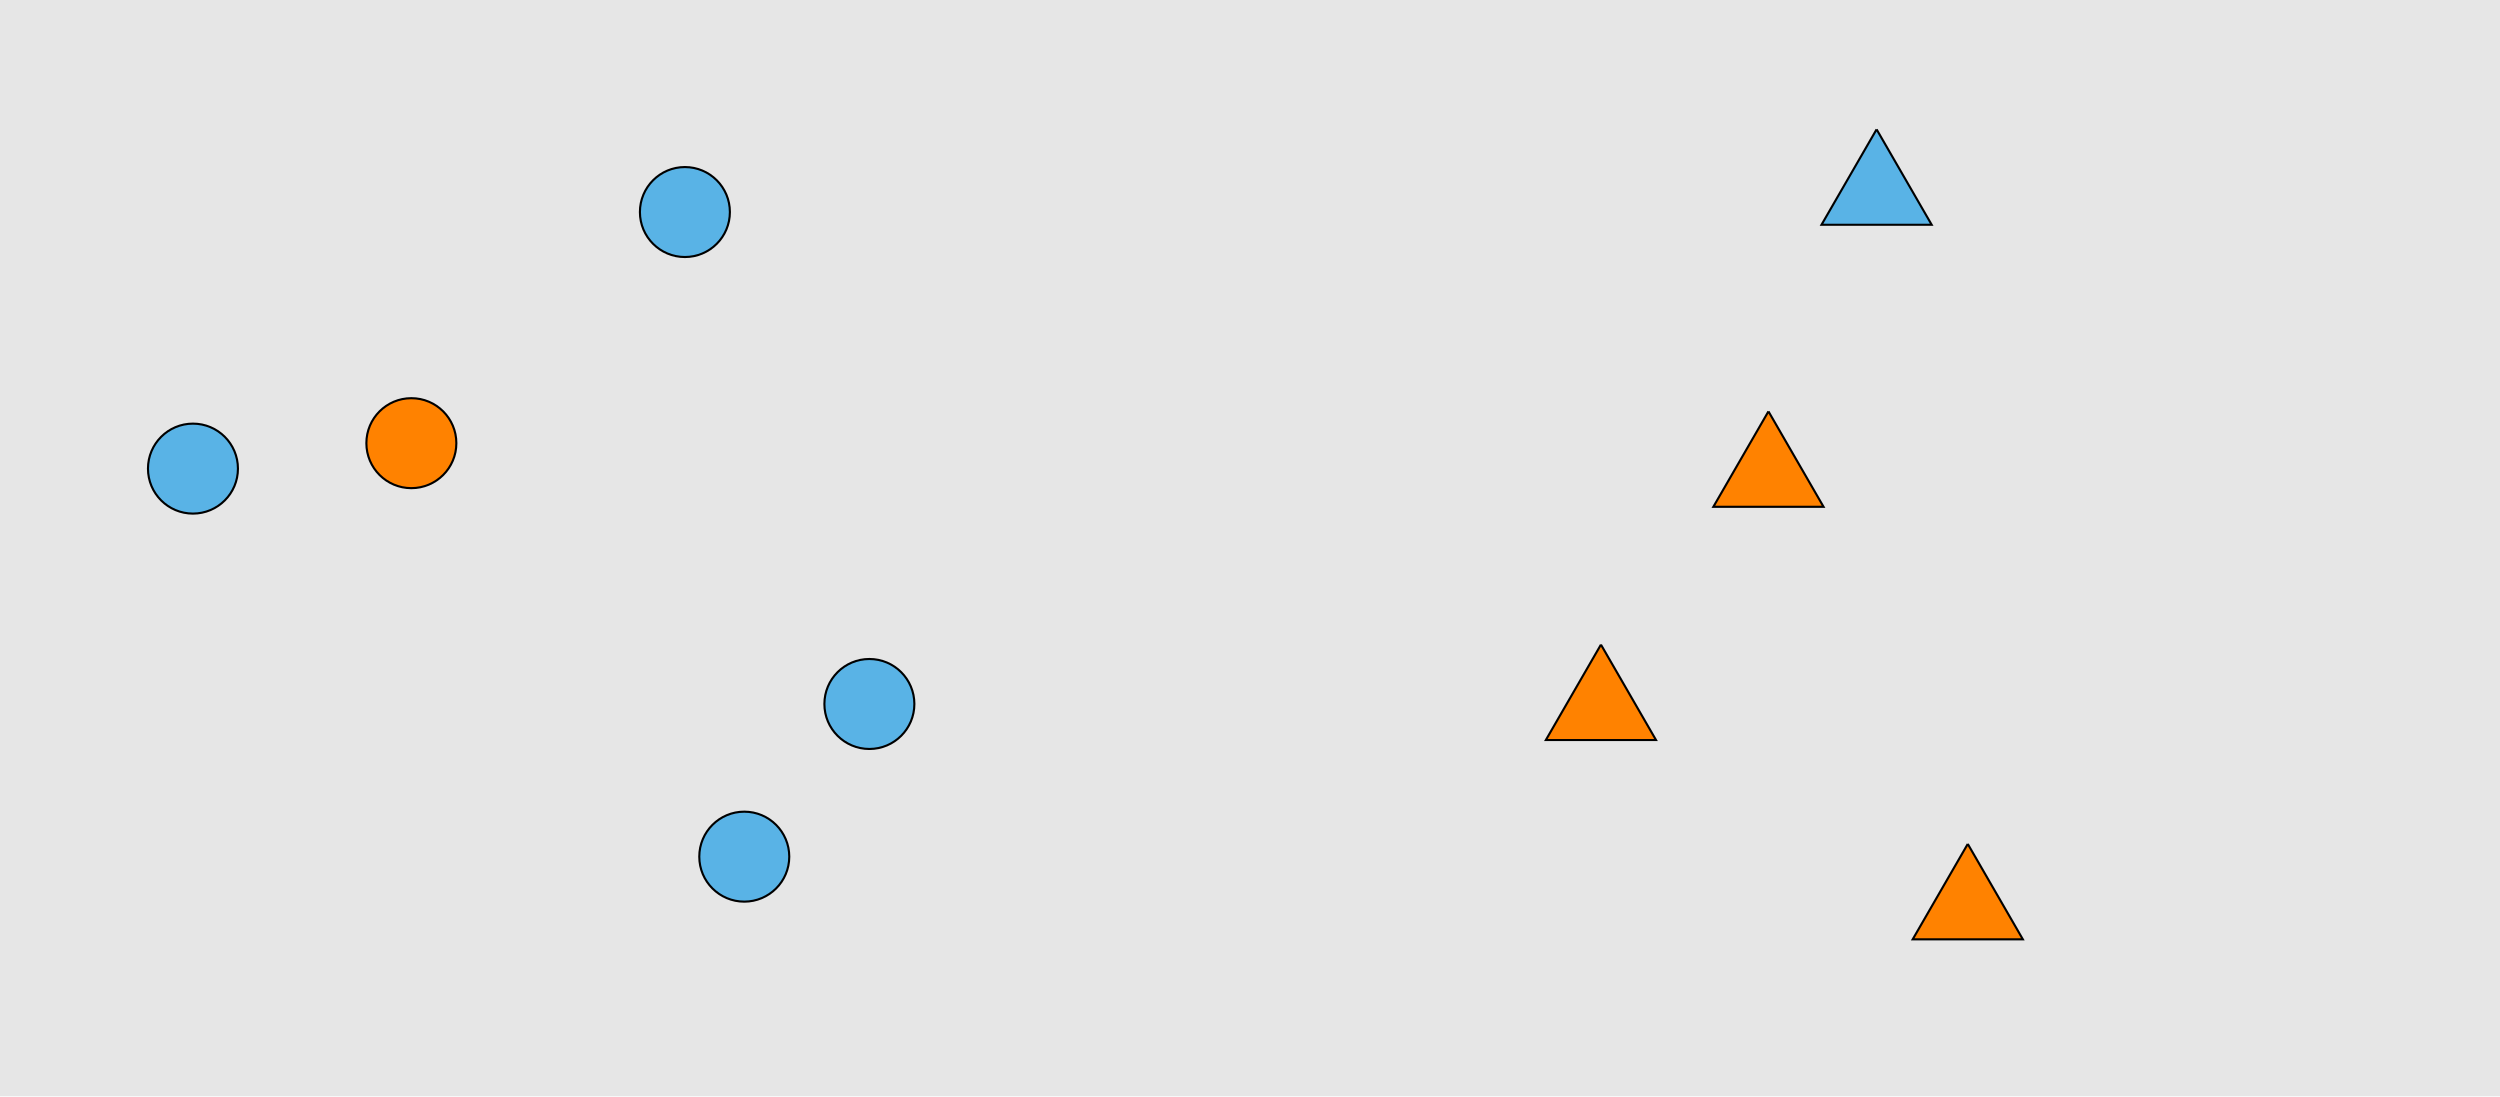
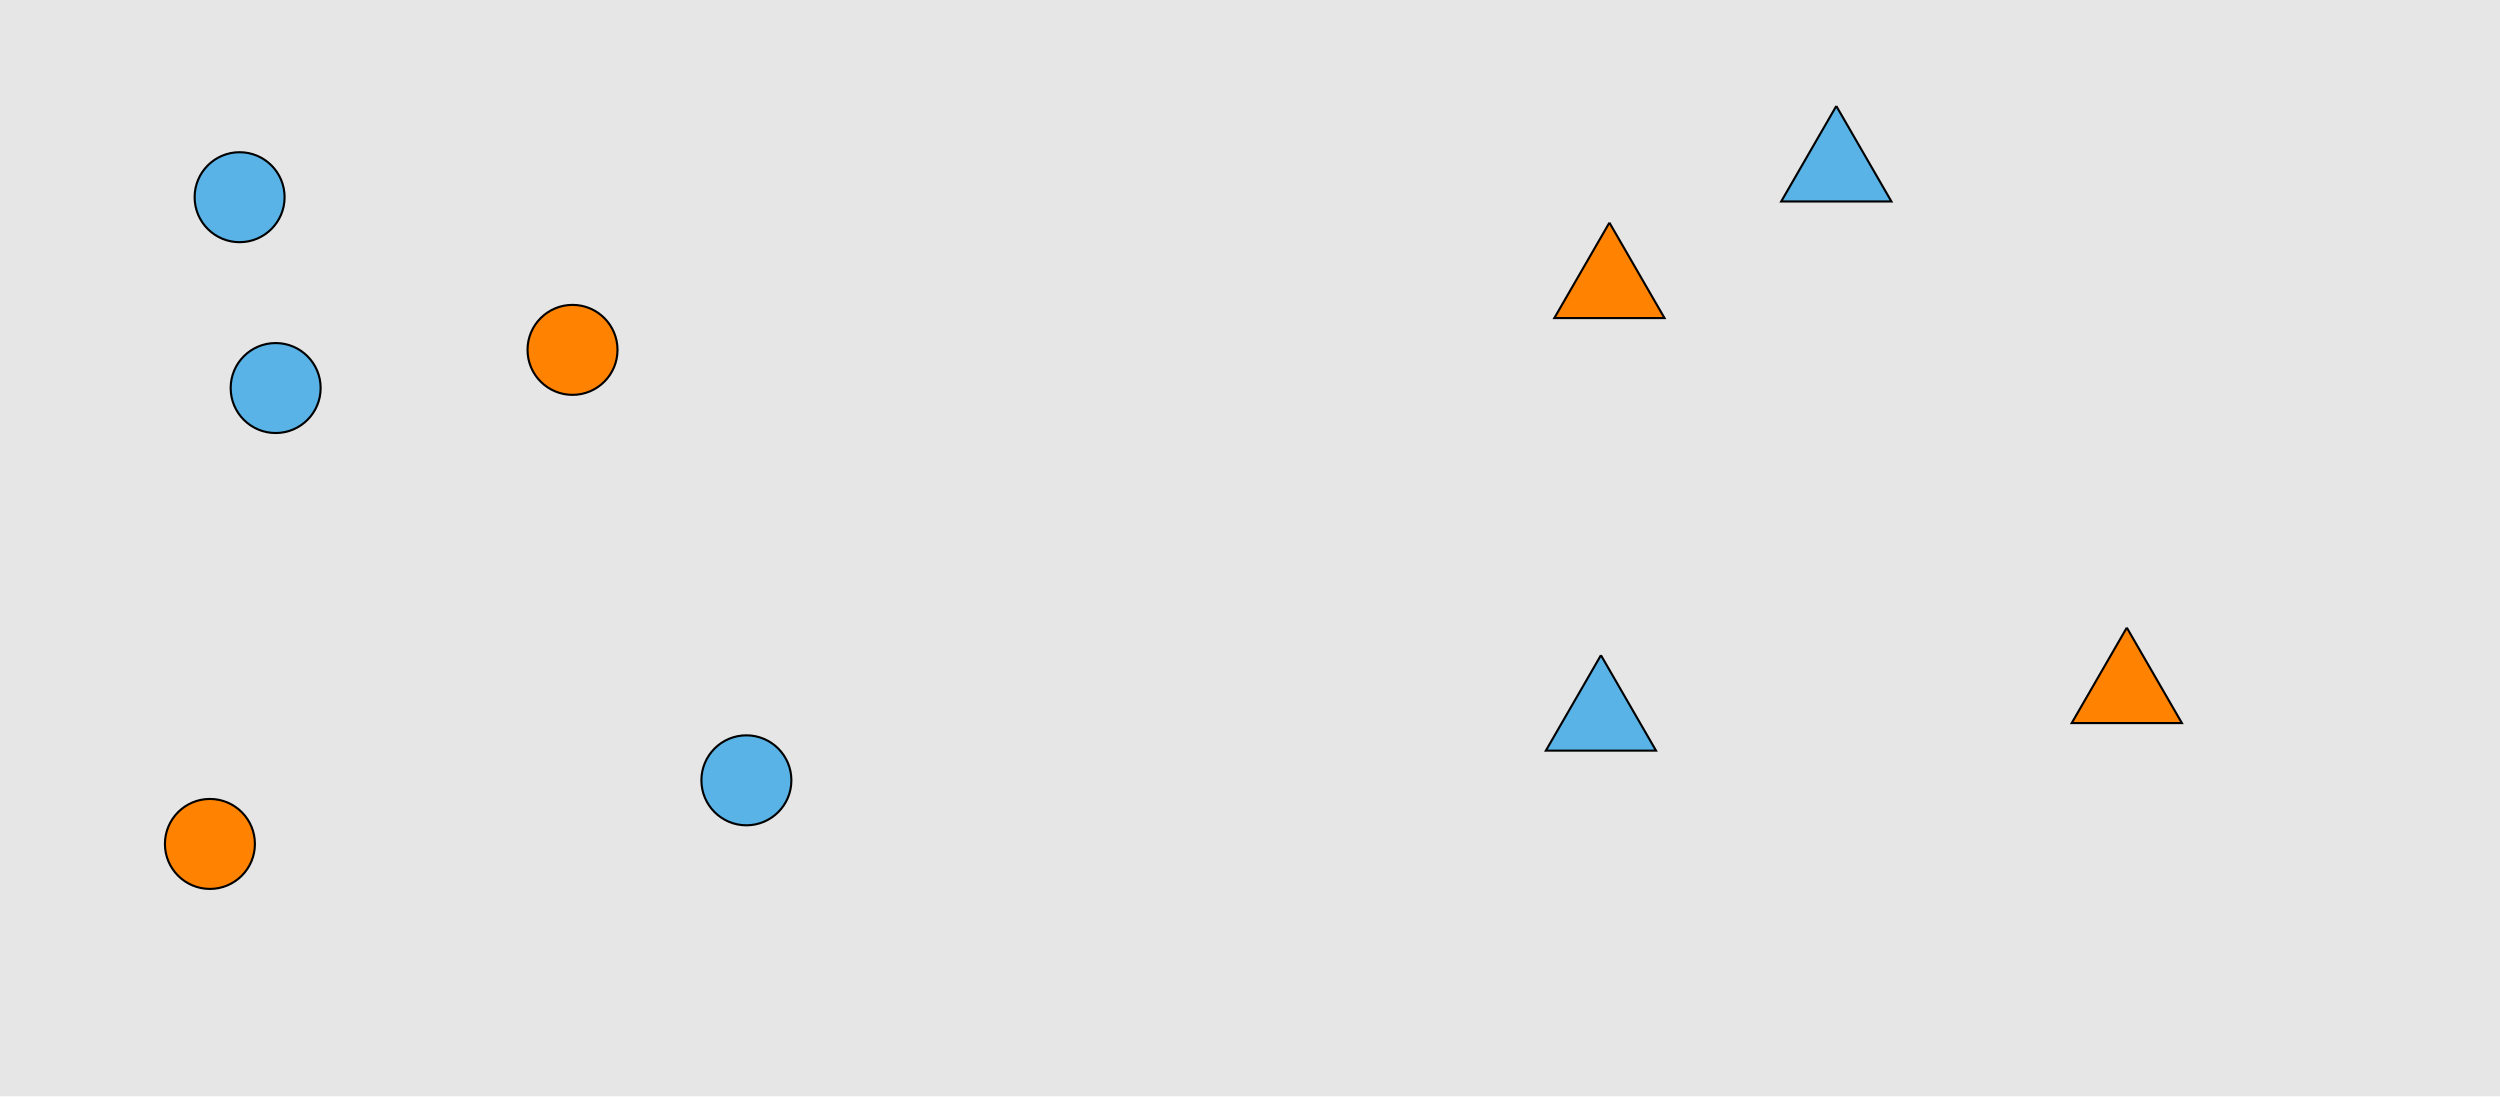
<svg xmlns="http://www.w3.org/2000/svg" width="1179pt" height="517pt" viewBox="0 0 1179 517" version="1.1">
  <g id="surface556">
    <rect x="0" y="0" width="1179" height="517" style="fill:rgb(90%,90%,90%);fill-opacity:1;stroke:none;" />
-     <path style="fill-rule:nonzero;fill:rgb(35%,70%,90%);fill-opacity:1;stroke-width:1;stroke-linecap:butt;stroke-linejoin:miter;stroke:rgb(0%,0%,0%);stroke-opacity:1;stroke-miterlimit:10;" d="M 431.215 332 C 431.215 343.715 421.715 353.215 410 353.215 C 398.285 353.215 388.785 343.715 388.785 332 C 388.785 320.285 398.285 310.785 410 310.785 C 421.715 310.785 431.215 320.285 431.215 332 " />
-     <path style="fill-rule:nonzero;fill:rgb(35%,70%,90%);fill-opacity:1;stroke-width:1;stroke-linecap:butt;stroke-linejoin:miter;stroke:rgb(0%,0%,0%);stroke-opacity:1;stroke-miterlimit:10;" d="M 344.215 100 C 344.215 111.715 334.715 121.215 323 121.215 C 311.285 121.215 301.785 111.715 301.785 100 C 301.785 88.285 311.285 78.785 323 78.785 C 334.715 78.785 344.215 88.285 344.215 100 " />
-     <path style="fill-rule:nonzero;fill:rgb(100%,51%,0%);fill-opacity:1;stroke-width:1;stroke-linecap:butt;stroke-linejoin:miter;stroke:rgb(0%,0%,0%);stroke-opacity:1;stroke-miterlimit:10;" d="M 215.215 209 C 215.215 220.715 205.715 230.215 194 230.215 C 182.285 230.215 172.785 220.715 172.785 209 C 172.785 197.285 182.285 187.785 194 187.785 C 205.715 187.785 215.215 197.285 215.215 209 " />
-     <path style="fill-rule:nonzero;fill:rgb(35%,70%,90%);fill-opacity:1;stroke-width:1;stroke-linecap:butt;stroke-linejoin:miter;stroke:rgb(0%,0%,0%);stroke-opacity:1;stroke-miterlimit:10;" d="M 372.215 404 C 372.215 415.715 362.715 425.215 351 425.215 C 339.285 425.215 329.785 415.715 329.785 404 C 329.785 392.285 339.285 382.785 351 382.785 C 362.715 382.785 372.215 392.285 372.215 404 " />
-     <path style="fill-rule:nonzero;fill:rgb(35%,70%,90%);fill-opacity:1;stroke-width:1;stroke-linecap:butt;stroke-linejoin:miter;stroke:rgb(0%,0%,0%);stroke-opacity:1;stroke-miterlimit:10;" d="M 112.215 221 C 112.215 232.715 102.715 242.215 91 242.215 C 79.285 242.215 69.785 232.715 69.785 221 C 69.785 209.285 79.285 199.785 91 199.785 C 102.715 199.785 112.215 209.285 112.215 221 " />
-     <path style="fill-rule:nonzero;fill:rgb(100%,51%,0%);fill-opacity:1;stroke-width:1;stroke-linecap:butt;stroke-linejoin:miter;stroke:rgb(0%,0%,0%);stroke-opacity:1;stroke-miterlimit:10;" d="M 928 398 L 902.02 443 L 953.98 443 L 928 398 " />
-     <path style="fill-rule:nonzero;fill:rgb(100%,51%,0%);fill-opacity:1;stroke-width:1;stroke-linecap:butt;stroke-linejoin:miter;stroke:rgb(0%,0%,0%);stroke-opacity:1;stroke-miterlimit:10;" d="M 755 304 L 729.02 349 L 780.98 349 L 755 304 " />
-     <path style="fill-rule:nonzero;fill:rgb(35%,70%,90%);fill-opacity:1;stroke-width:1;stroke-linecap:butt;stroke-linejoin:miter;stroke:rgb(0%,0%,0%);stroke-opacity:1;stroke-miterlimit:10;" d="M 885 61 L 859.02 106 L 910.98 106 L 885 61 " />
-     <path style="fill-rule:nonzero;fill:rgb(100%,51%,0%);fill-opacity:1;stroke-width:1;stroke-linecap:butt;stroke-linejoin:miter;stroke:rgb(0%,0%,0%);stroke-opacity:1;stroke-miterlimit:10;" d="M 834 194 L 808.02 239 L 859.98 239 L 834 194 " />
+     <path style="fill-rule:nonzero;fill:rgb(35%,70%,90%);fill-opacity:1;stroke-width:1;stroke-linecap:butt;stroke-linejoin:miter;stroke:rgb(0%,0%,0%);stroke-opacity:1;stroke-miterlimit:10;" d="M 373.215 368 C 373.215 379.715 363.715 389.215 352 389.215 C 340.285 389.215 330.785 379.715 330.785 368 C 330.785 356.285 340.285 346.785 352 346.785 C 363.715 346.785 373.215 356.285 373.215 368 " />
+     <path style="fill-rule:nonzero;fill:rgb(35%,70%,90%);fill-opacity:1;stroke-width:1;stroke-linecap:butt;stroke-linejoin:miter;stroke:rgb(0%,0%,0%);stroke-opacity:1;stroke-miterlimit:10;" d="M 151.215 183 C 151.215 194.715 141.715 204.215 130 204.215 C 118.285 204.215 108.785 194.715 108.785 183 C 108.785 171.285 118.285 161.785 130 161.785 C 141.715 161.785 151.215 171.285 151.215 183 " />
+     <path style="fill-rule:nonzero;fill:rgb(100%,51%,0%);fill-opacity:1;stroke-width:1;stroke-linecap:butt;stroke-linejoin:miter;stroke:rgb(0%,0%,0%);stroke-opacity:1;stroke-miterlimit:10;" d="M 291.215 165 C 291.215 176.715 281.715 186.215 270 186.215 C 258.285 186.215 248.785 176.715 248.785 165 C 248.785 153.285 258.285 143.785 270 143.785 C 281.715 143.785 291.215 153.285 291.215 165 " />
+     <path style="fill-rule:nonzero;fill:rgb(100%,51%,0%);fill-opacity:1;stroke-width:1;stroke-linecap:butt;stroke-linejoin:miter;stroke:rgb(0%,0%,0%);stroke-opacity:1;stroke-miterlimit:10;" d="M 120.215 398 C 120.215 409.715 110.715 419.215 99 419.215 C 87.285 419.215 77.785 409.715 77.785 398 C 77.785 386.285 87.285 376.785 99 376.785 C 110.715 376.785 120.215 386.285 120.215 398 " />
+     <path style="fill-rule:nonzero;fill:rgb(35%,70%,90%);fill-opacity:1;stroke-width:1;stroke-linecap:butt;stroke-linejoin:miter;stroke:rgb(0%,0%,0%);stroke-opacity:1;stroke-miterlimit:10;" d="M 134.215 93 C 134.215 104.715 124.715 114.215 113 114.215 C 101.285 114.215 91.785 104.715 91.785 93 C 91.785 81.285 101.285 71.785 113 71.785 C 124.715 71.785 134.215 81.285 134.215 93 " />
+     <path style="fill-rule:nonzero;fill:rgb(100%,51%,0%);fill-opacity:1;stroke-width:1;stroke-linecap:butt;stroke-linejoin:miter;stroke:rgb(0%,0%,0%);stroke-opacity:1;stroke-miterlimit:10;" d="M 759 105 L 733.02 150 L 784.98 150 L 759 105 " />
+     <path style="fill-rule:nonzero;fill:rgb(100%,51%,0%);fill-opacity:1;stroke-width:1;stroke-linecap:butt;stroke-linejoin:miter;stroke:rgb(0%,0%,0%);stroke-opacity:1;stroke-miterlimit:10;" d="M 1003 296 L 977.02 341 L 1028.98 341 L 1003 296 " />
+     <path style="fill-rule:nonzero;fill:rgb(35%,70%,90%);fill-opacity:1;stroke-width:1;stroke-linecap:butt;stroke-linejoin:miter;stroke:rgb(0%,0%,0%);stroke-opacity:1;stroke-miterlimit:10;" d="M 755 309 L 729.02 354 L 780.98 354 L 755 309 " />
+     <path style="fill-rule:nonzero;fill:rgb(35%,70%,90%);fill-opacity:1;stroke-width:1;stroke-linecap:butt;stroke-linejoin:miter;stroke:rgb(0%,0%,0%);stroke-opacity:1;stroke-miterlimit:10;" d="M 866 50 L 840.02 95 L 891.98 95 L 866 50 " />
  </g>
</svg>
